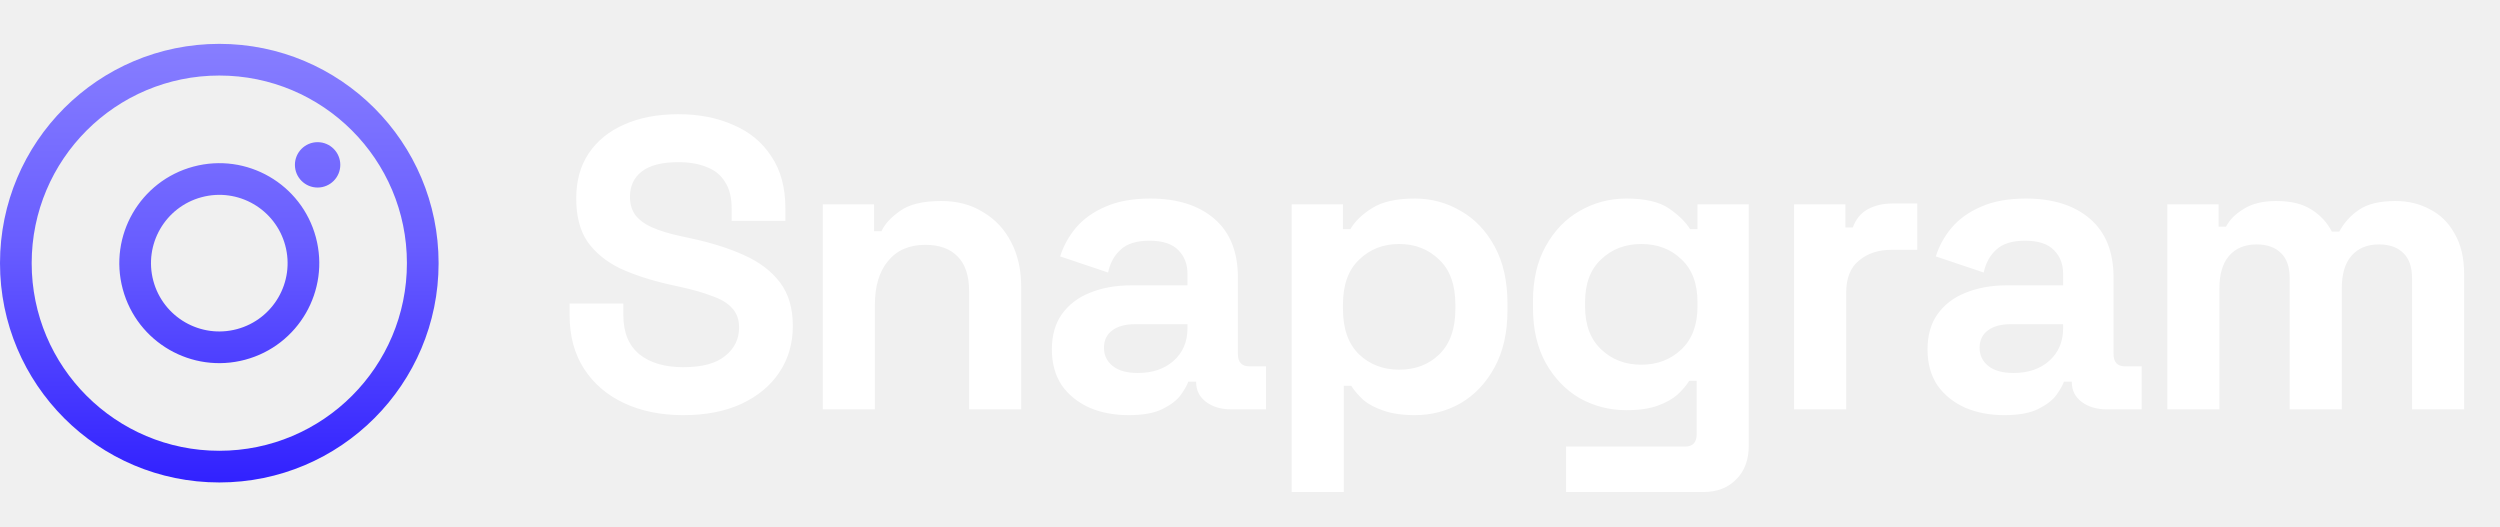
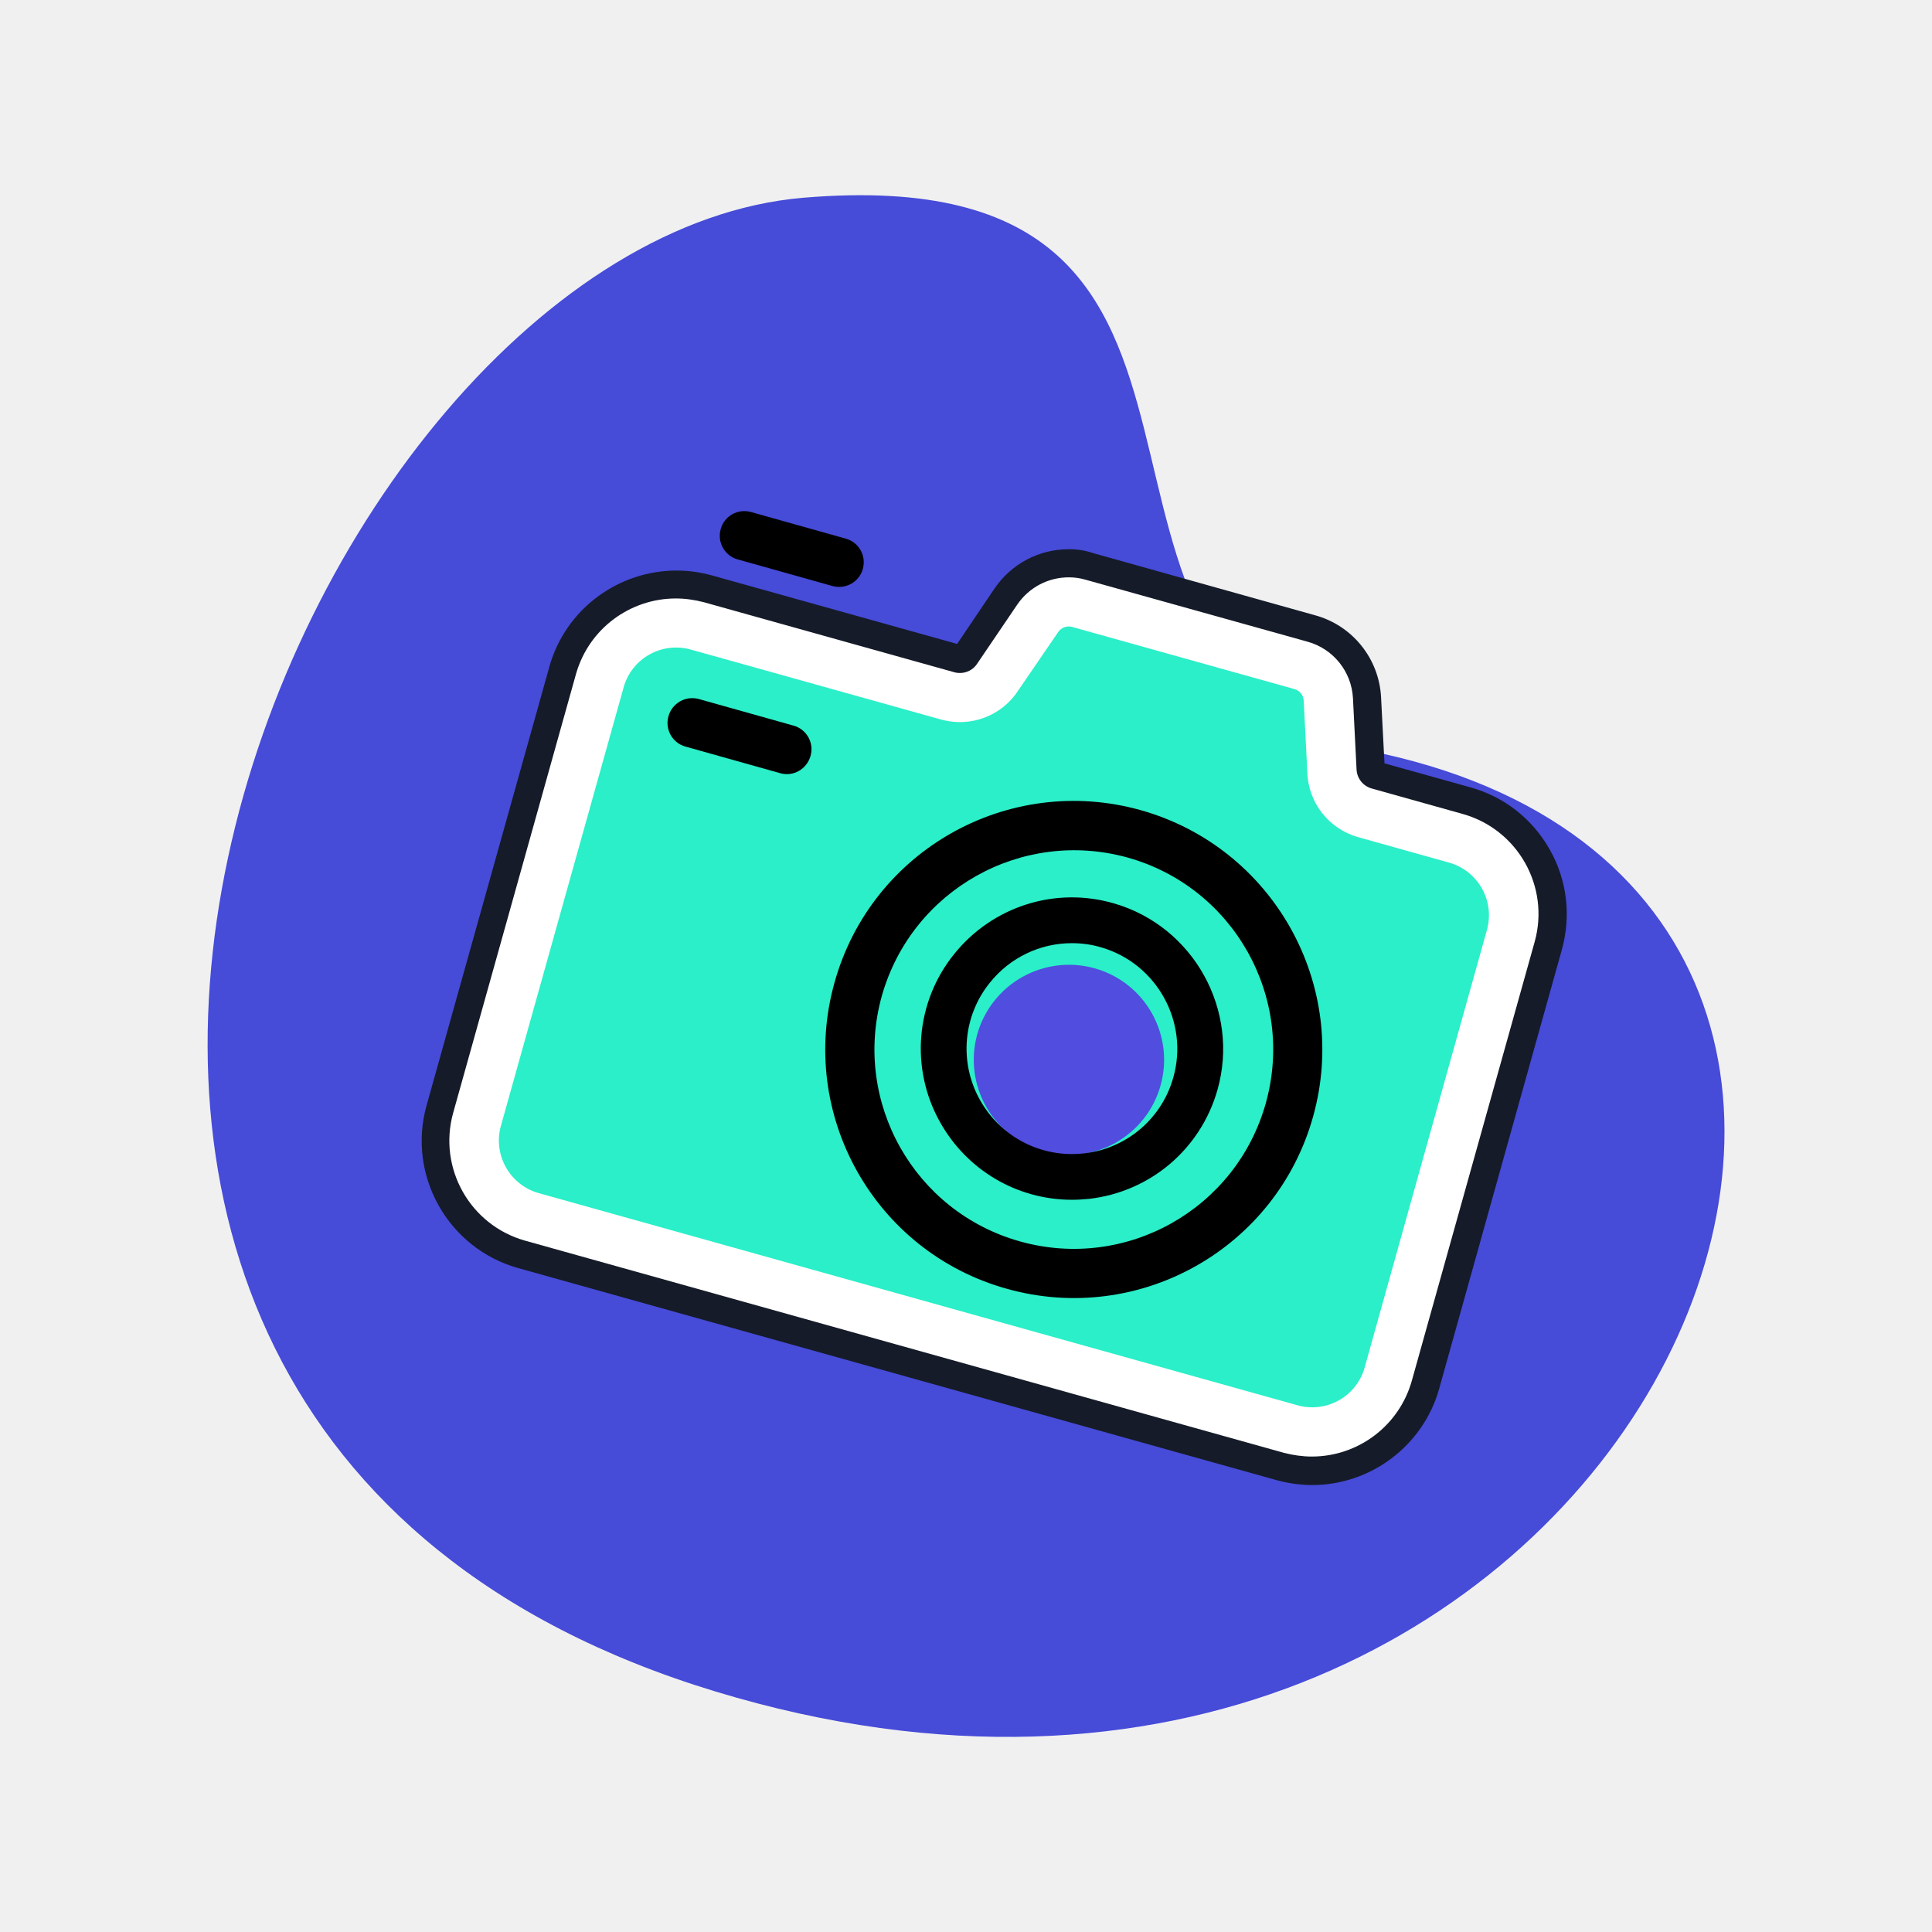
- <svg xmlns="http://www.w3.org/2000/svg" width="171" height="36" viewBox="0 0 171 36" fill="none">
-   <path fill-rule="evenodd" clip-rule="evenodd" d="M27.833 18C27.833 25.088 22.088 30.833 15 30.833C7.912 30.833 2.167 25.088 2.167 18C2.167 10.912 7.912 5.167 15 5.167C22.088 5.167 27.833 10.912 27.833 18ZM30 18C30 26.284 23.284 33 15 33C6.716 33 0 26.284 0 18C0 9.716 6.716 3 15 3C23.284 3 30 9.716 30 18ZM23.276 11.276C23.276 12.133 22.581 12.828 21.724 12.828C20.867 12.828 20.172 12.133 20.172 11.276C20.172 10.419 20.867 9.724 21.724 9.724C22.581 9.724 23.276 10.419 23.276 11.276ZM10.488 19.209C11.156 21.701 13.717 23.18 16.209 22.512C18.701 21.844 20.18 19.283 19.512 16.791C18.844 14.299 16.283 12.82 13.791 13.488C11.299 14.156 9.82 16.717 10.488 19.209ZM8.395 19.77C9.372 23.418 13.122 25.582 16.77 24.605C20.417 23.627 22.582 19.878 21.605 16.23C20.627 12.582 16.878 10.418 13.23 11.395C9.582 12.373 7.418 16.122 8.395 19.77Z" fill="url(#paint0_linear_120_1360)" />
-   <path d="M46.737 28.396C45.21 28.396 43.862 28.122 42.694 27.576C41.525 27.029 40.611 26.247 39.951 25.229C39.291 24.211 38.961 22.986 38.961 21.553V20.762H42.637V21.553C42.637 22.741 43.005 23.636 43.74 24.239C44.475 24.824 45.474 25.116 46.737 25.116C48.019 25.116 48.971 24.861 49.593 24.352C50.234 23.844 50.554 23.193 50.554 22.402C50.554 21.855 50.394 21.412 50.073 21.073C49.772 20.733 49.319 20.46 48.716 20.253C48.132 20.026 47.416 19.819 46.567 19.631L45.917 19.489C44.56 19.188 43.391 18.811 42.411 18.358C41.45 17.887 40.705 17.274 40.177 16.52C39.668 15.766 39.414 14.786 39.414 13.58C39.414 12.373 39.697 11.346 40.262 10.498C40.846 9.631 41.657 8.971 42.694 8.519C43.749 8.047 44.984 7.812 46.398 7.812C47.811 7.812 49.065 8.057 50.158 8.547C51.27 9.018 52.137 9.734 52.76 10.696C53.4 11.638 53.721 12.826 53.721 14.258V15.107H50.045V14.258C50.045 13.504 49.894 12.901 49.593 12.449C49.31 11.978 48.895 11.638 48.349 11.431C47.802 11.205 47.152 11.092 46.398 11.092C45.267 11.092 44.428 11.308 43.881 11.742C43.353 12.157 43.09 12.732 43.09 13.467C43.09 13.957 43.212 14.371 43.457 14.711C43.721 15.05 44.107 15.333 44.616 15.559C45.125 15.785 45.776 15.983 46.567 16.153L47.218 16.294C48.631 16.596 49.857 16.982 50.893 17.453C51.949 17.925 52.769 18.547 53.353 19.32C53.938 20.093 54.23 21.082 54.23 22.288C54.23 23.495 53.919 24.56 53.297 25.483C52.694 26.388 51.826 27.105 50.695 27.632C49.583 28.141 48.264 28.396 46.737 28.396ZM56.278 28V13.976H59.784V15.813H60.293C60.519 15.323 60.944 14.862 61.566 14.428C62.188 13.976 63.13 13.749 64.393 13.749C65.486 13.749 66.438 14.004 67.249 14.513C68.078 15.003 68.719 15.691 69.171 16.577C69.624 17.444 69.85 18.462 69.85 19.631V28H66.287V19.913C66.287 18.858 66.024 18.066 65.496 17.538C64.987 17.011 64.252 16.747 63.29 16.747C62.197 16.747 61.349 17.114 60.746 17.849C60.142 18.566 59.841 19.574 59.841 20.875V28H56.278ZM77.208 28.396C76.209 28.396 75.313 28.226 74.521 27.887C73.73 27.529 73.098 27.02 72.627 26.36C72.175 25.681 71.948 24.861 71.948 23.9C71.948 22.939 72.175 22.138 72.627 21.497C73.098 20.837 73.739 20.347 74.55 20.026C75.379 19.687 76.322 19.517 77.377 19.517H81.223V18.726C81.223 18.066 81.015 17.529 80.601 17.114C80.186 16.681 79.526 16.464 78.621 16.464C77.735 16.464 77.076 16.671 76.642 17.086C76.209 17.482 75.926 18 75.794 18.641L72.514 17.538C72.74 16.822 73.098 16.172 73.588 15.587C74.097 14.984 74.766 14.503 75.596 14.145C76.444 13.768 77.472 13.58 78.678 13.58C80.525 13.58 81.986 14.042 83.061 14.965C84.135 15.889 84.672 17.227 84.672 18.98V24.211C84.672 24.777 84.936 25.059 85.464 25.059H86.595V28H84.22C83.522 28 82.947 27.83 82.495 27.491C82.043 27.152 81.816 26.699 81.816 26.134V26.106H81.279C81.204 26.332 81.034 26.633 80.77 27.01C80.506 27.369 80.092 27.689 79.526 27.972C78.961 28.255 78.188 28.396 77.208 28.396ZM77.83 25.512C78.829 25.512 79.639 25.238 80.261 24.692C80.902 24.126 81.223 23.382 81.223 22.458V22.175H77.632C76.972 22.175 76.454 22.317 76.077 22.599C75.7 22.882 75.511 23.278 75.511 23.787C75.511 24.296 75.709 24.711 76.105 25.031C76.501 25.352 77.076 25.512 77.83 25.512ZM88.351 33.655V13.976H91.858V15.672H92.366C92.687 15.126 93.186 14.645 93.865 14.23C94.544 13.797 95.514 13.58 96.777 13.58C97.908 13.58 98.954 13.863 99.916 14.428C100.877 14.975 101.65 15.785 102.234 16.86C102.819 17.934 103.111 19.235 103.111 20.762V21.214C103.111 22.741 102.819 24.041 102.234 25.116C101.65 26.19 100.877 27.01 99.916 27.576C98.954 28.122 97.908 28.396 96.777 28.396C95.929 28.396 95.213 28.292 94.628 28.085C94.063 27.896 93.601 27.651 93.243 27.35C92.904 27.029 92.63 26.709 92.423 26.388H91.914V33.655H88.351ZM95.703 25.286C96.815 25.286 97.729 24.937 98.445 24.239C99.181 23.523 99.548 22.486 99.548 21.129V20.846C99.548 19.489 99.181 18.462 98.445 17.765C97.71 17.048 96.796 16.69 95.703 16.69C94.61 16.69 93.695 17.048 92.96 17.765C92.225 18.462 91.858 19.489 91.858 20.846V21.129C91.858 22.486 92.225 23.523 92.96 24.239C93.695 24.937 94.61 25.286 95.703 25.286ZM104.855 21.044V20.592C104.855 19.122 105.148 17.868 105.732 16.831C106.316 15.776 107.089 14.975 108.05 14.428C109.031 13.863 110.096 13.58 111.245 13.58C112.527 13.58 113.498 13.806 114.158 14.258C114.818 14.711 115.298 15.182 115.6 15.672H116.109V13.976H119.615V30.488C119.615 31.45 119.332 32.213 118.767 32.779C118.201 33.363 117.447 33.655 116.505 33.655H107.117V30.545H115.26C115.788 30.545 116.052 30.262 116.052 29.697V26.049H115.543C115.355 26.351 115.091 26.662 114.752 26.982C114.412 27.284 113.96 27.538 113.394 27.745C112.829 27.953 112.113 28.056 111.245 28.056C110.096 28.056 109.031 27.783 108.05 27.237C107.089 26.671 106.316 25.87 105.732 24.833C105.148 23.778 104.855 22.515 104.855 21.044ZM112.263 24.946C113.357 24.946 114.271 24.598 115.006 23.9C115.741 23.203 116.109 22.223 116.109 20.96V20.677C116.109 19.395 115.741 18.415 115.006 17.736C114.29 17.039 113.376 16.69 112.263 16.69C111.17 16.69 110.256 17.039 109.521 17.736C108.786 18.415 108.418 19.395 108.418 20.677V20.96C108.418 22.223 108.786 23.203 109.521 23.9C110.256 24.598 111.17 24.946 112.263 24.946ZM122.716 28V13.976H126.223V15.559H126.731C126.939 14.993 127.278 14.579 127.749 14.315C128.239 14.051 128.805 13.919 129.446 13.919H131.142V17.086H129.389C128.485 17.086 127.74 17.331 127.156 17.821C126.571 18.292 126.279 19.027 126.279 20.026V28H122.716ZM137.102 28.396C136.103 28.396 135.207 28.226 134.416 27.887C133.624 27.529 132.992 27.02 132.521 26.36C132.069 25.681 131.843 24.861 131.843 23.9C131.843 22.939 132.069 22.138 132.521 21.497C132.992 20.837 133.633 20.347 134.444 20.026C135.273 19.687 136.216 19.517 137.271 19.517H141.117V18.726C141.117 18.066 140.909 17.529 140.495 17.114C140.08 16.681 139.42 16.464 138.515 16.464C137.63 16.464 136.97 16.671 136.536 17.086C136.103 17.482 135.82 18 135.688 18.641L132.408 17.538C132.634 16.822 132.992 16.172 133.483 15.587C133.992 14.984 134.661 14.503 135.49 14.145C136.338 13.768 137.366 13.58 138.572 13.58C140.419 13.58 141.88 14.042 142.955 14.965C144.029 15.889 144.566 17.227 144.566 18.98V24.211C144.566 24.777 144.83 25.059 145.358 25.059H146.489V28H144.114C143.416 28 142.842 27.83 142.389 27.491C141.937 27.152 141.711 26.699 141.711 26.134V26.106H141.173C141.098 26.332 140.928 26.633 140.664 27.01C140.4 27.369 139.986 27.689 139.42 27.972C138.855 28.255 138.082 28.396 137.102 28.396ZM137.724 25.512C138.723 25.512 139.533 25.238 140.155 24.692C140.796 24.126 141.117 23.382 141.117 22.458V22.175H137.526C136.866 22.175 136.348 22.317 135.971 22.599C135.594 22.882 135.405 23.278 135.405 23.787C135.405 24.296 135.603 24.711 135.999 25.031C136.395 25.352 136.97 25.512 137.724 25.512ZM148.246 28V13.976H151.752V15.502H152.261C152.506 15.031 152.911 14.626 153.476 14.287C154.042 13.928 154.787 13.749 155.71 13.749C156.709 13.749 157.51 13.947 158.114 14.343C158.717 14.72 159.179 15.22 159.499 15.842H160.008C160.328 15.239 160.781 14.739 161.365 14.343C161.949 13.947 162.779 13.749 163.853 13.749C164.72 13.749 165.503 13.938 166.2 14.315C166.916 14.673 167.482 15.229 167.897 15.983C168.33 16.718 168.547 17.651 168.547 18.782V28H164.984V19.037C164.984 18.264 164.786 17.689 164.391 17.312C163.995 16.916 163.439 16.718 162.722 16.718C161.912 16.718 161.28 16.982 160.828 17.51C160.394 18.019 160.178 18.754 160.178 19.715V28H156.615V19.037C156.615 18.264 156.417 17.689 156.021 17.312C155.625 16.916 155.069 16.718 154.353 16.718C153.542 16.718 152.911 16.982 152.459 17.51C152.025 18.019 151.808 18.754 151.808 19.715V28H148.246Z" fill="white" />
-   <defs>
-     <linearGradient id="paint0_linear_120_1360" x1="15" y1="3" x2="15" y2="33" gradientUnits="userSpaceOnUse">
-       <stop stop-color="#877EFF" />
-       <stop offset="0.461" stop-color="#685DFF" />
-       <stop offset="1" stop-color="#3121FF" />
-     </linearGradient>
-   </defs>
+ <svg xmlns="http://www.w3.org/2000/svg" width="800px" height="800px" viewBox="0 0 1024 1024" class="icon" version="1.1">
+   <path d="M732.1 399.3C534.6 356 696.5 82.1 425.9 104.8s-527.2 645.8-46.8 791.7 728-415 353-497.2z" fill="#464BD8" />
+   <path d="M695.5 779.5c-5.7 0-11.3-0.8-16.9-2.3l-402-112.4c-16.1-4.5-29.4-15-37.6-29.5a62 62 0 0 1-5.7-47.5l65-232.6a62.64 62.64 0 0 1 60.1-45.4c5.7 0 11.3 0.8 16.9 2.3L508 349.2c0.3 0.1 0.6 0.1 1 0.1 1.2 0 2.3-0.6 2.9-1.6l21.3-31.5c7.5-11.1 20-17.7 33.4-17.7 3.7 0 7.4 0.5 11 1.5L695 332.9a40.03 40.03 0 0 1 29.5 36.8l1.9 37.6c0.1 1.6 1.1 2.9 2.6 3.3l48.2 13.5c16.1 4.5 29.4 15 37.6 29.5a62 62 0 0 1 5.7 47.5l-65 232.6c-7.4 27-32.1 45.8-60 45.8z" fill="#FFFFFF" />
+   <path d="M566.5 306c3 0 6 0.4 9 1.3L693 340.1a32.87 32.87 0 0 1 24.1 30l1.9 37.7a11 11 0 0 0 8 10.1l48.2 13.5a55.03 55.03 0 0 1 38.2 67.8l-65.1 232.6a55.06 55.06 0 0 1-53 40.2c-4.9 0-9.9-0.7-14.9-2l-402-112.4a55.03 55.03 0 0 1-38.2-67.8l65.1-232.6c6.9-24.2 28.9-40 52.9-40 4.9 0 9.9 0.7 14.9 2l132.7 37.1c1 0.3 2 0.4 3 0.4 3.6 0 7.1-1.8 9.1-4.9l21.3-31.4c6.3-9.2 16.5-14.4 27.3-14.4m0-14.9c-15.9 0-30.6 7.8-39.5 21l-19.7 29.2L377.4 305c-6.2-1.7-12.5-2.6-18.9-2.6a70.4 70.4 0 0 0-41.8 13.9c-12.4 9.2-21.2 22-25.5 36.9v0.1l-65.1 232.6c-10.4 37.1 11.4 75.8 48.5 86.2l402 112.4c6.2 1.7 12.5 2.6 18.9 2.6 31.2 0 58.9-21 67.3-51.1l65-232.6c5-18 2.8-36.9-6.4-53.1-9.2-16.3-24.1-28-42.1-33l-45.5-12.7-1.8-34.9a47.6 47.6 0 0 0-35-43.6l-117.5-32.9a39.3 39.3 0 0 0-13-2.1z" fill="#151B28" />
+   <path d="M686 365.2c2.9 0.8 4.9 3.3 5 6.3l1.9 37.6c0.4 16.2 11.3 30.2 26.9 34.6l48.2 13.5a28.98 28.98 0 0 1 20.1 35.7l-65 232.6c-4.6 15-20.4 23.6-35.5 19.3l-402-112.4a28.98 28.98 0 0 1-20.1-35.7l65.1-232.6a28.87 28.87 0 0 1 35.6-19.8l132.7 37.1c15.6 4.3 32.2-2 40.9-15.6l21-30.7c1.6-2.5 4.7-3.6 7.5-2.8L686 365.2" fill="#2AEFC8" />
+   <path d="M597.6 454.5c56.2 15.7 89 74 73.3 130.2-15.7 56.2-74 89-130.2 73.3-56.2-15.7-89-74-73.3-130.2 15.9-56.1 74-88.8 130.2-73.3m7-25.1c-70.1-19.6-142.8 21.3-162.3 91.4-19.6 70.1 21.3 142.8 91.4 162.3 70.1 19.6 142.8-21.3 162.3-91.4 19.5-70-21.4-142.6-91.4-162.3z m0 0" fill="" />
+   <path d="M580.1 513.2a50.39 50.39 0 0 1-27 97.1 50.44 50.44 0 0 1-35.2-61.9 50.5 50.5 0 0 1 62.2-35.2" fill="#514DDF" />
+   <path d="M568.1 635.9c-28.9 0-55.7-15.6-70-41.4a79.69 79.69 0 0 1 7.6-88.8c20.4-25.4 53.8-36 85-26.8 42 12.3 66.5 56.6 54.6 98.7-8.9 31.4-35.5 54-67.9 57.8-3.1 0.3-6.2 0.5-9.3 0.5z m0-136c-16.7 0-32.7 7.5-43.5 21a55.6 55.6 0 0 0-5.3 61.9c11 19.9 32.7 31.1 55.3 28.5a55.45 55.45 0 0 0 47.3-40.3c8.3-29.4-8.8-60.2-38-68.8-5.2-1.6-10.5-2.3-15.8-2.3zM441.2 310.6L391 296.5c-6.9-1.9-11-9.1-9-16.1 1.9-6.9 9.1-11 16.1-9l50.2 14.1c6.9 1.9 11 9.1 9 16.1-1.9 6.9-9.1 10.9-16.1 9z m0 0M413.5 409.8l-50.2-14.1c-6.9-1.9-11-9.1-9-16.1 1.9-6.9 9.1-11 16.1-9.1l50.2 14.1c6.9 1.9 11 9.1 9 16.1-2 7-9.2 11.1-16.1 9.1z m0 0" fill="" />
</svg>
